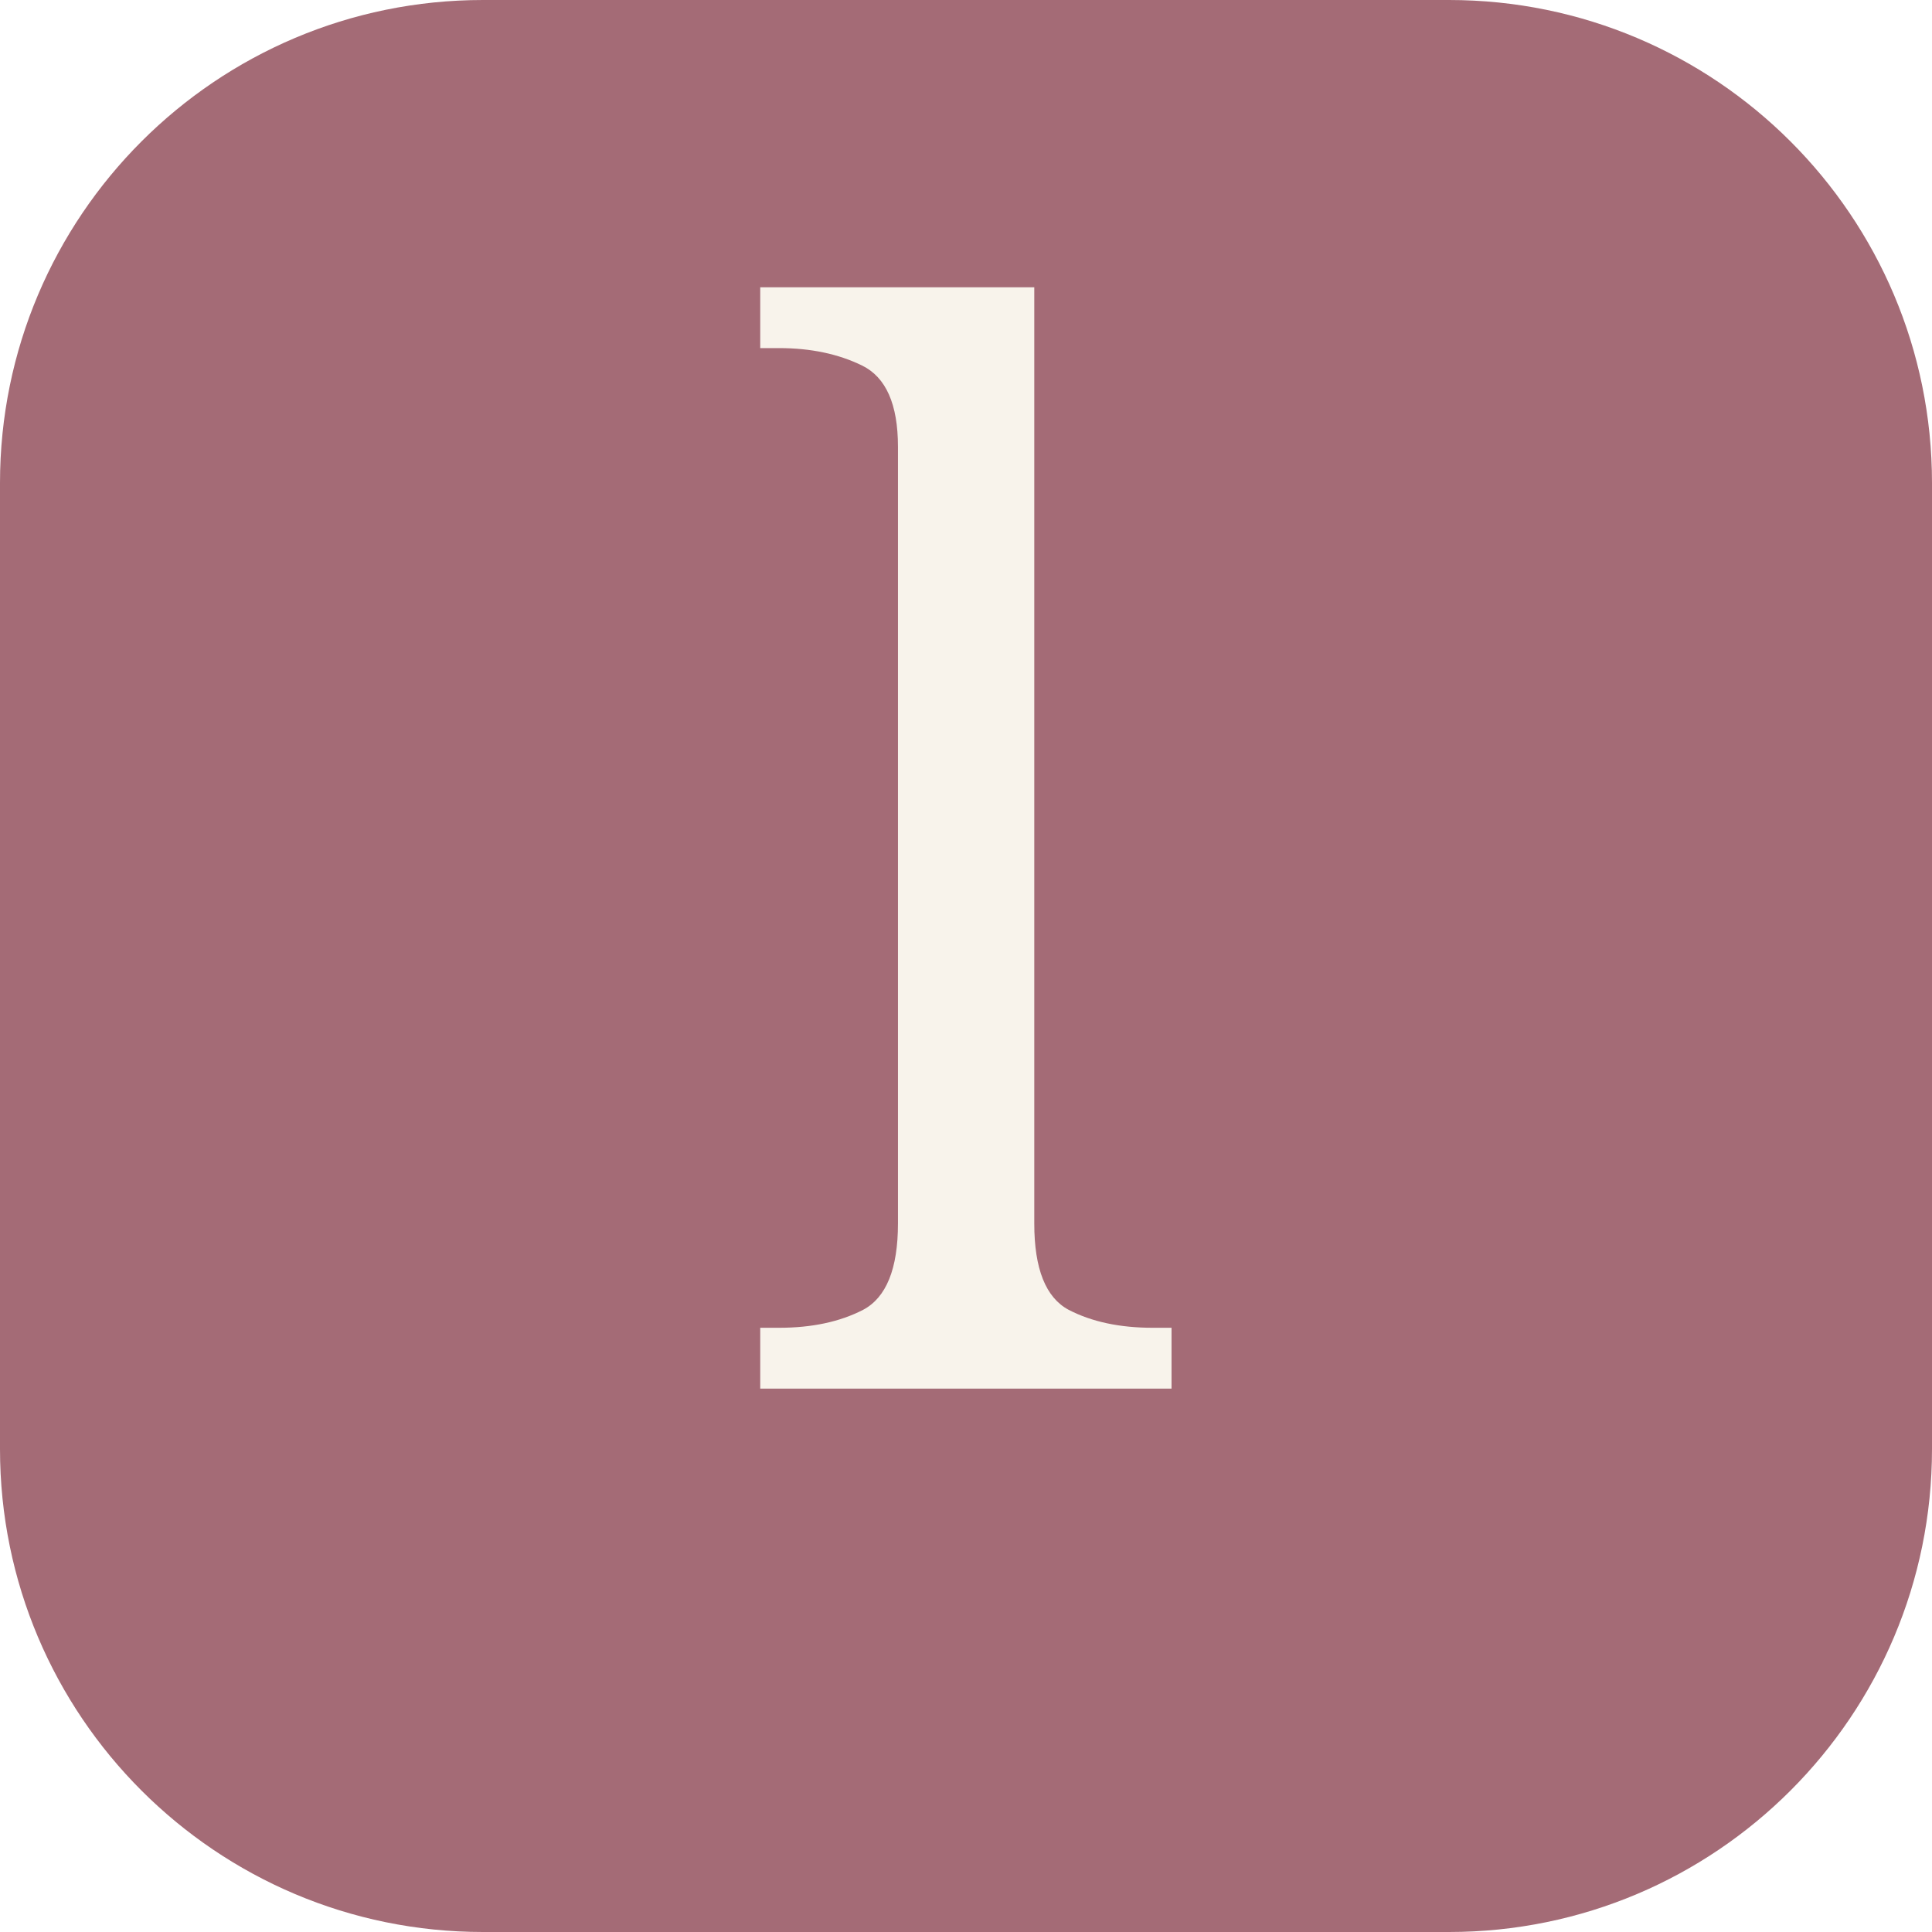
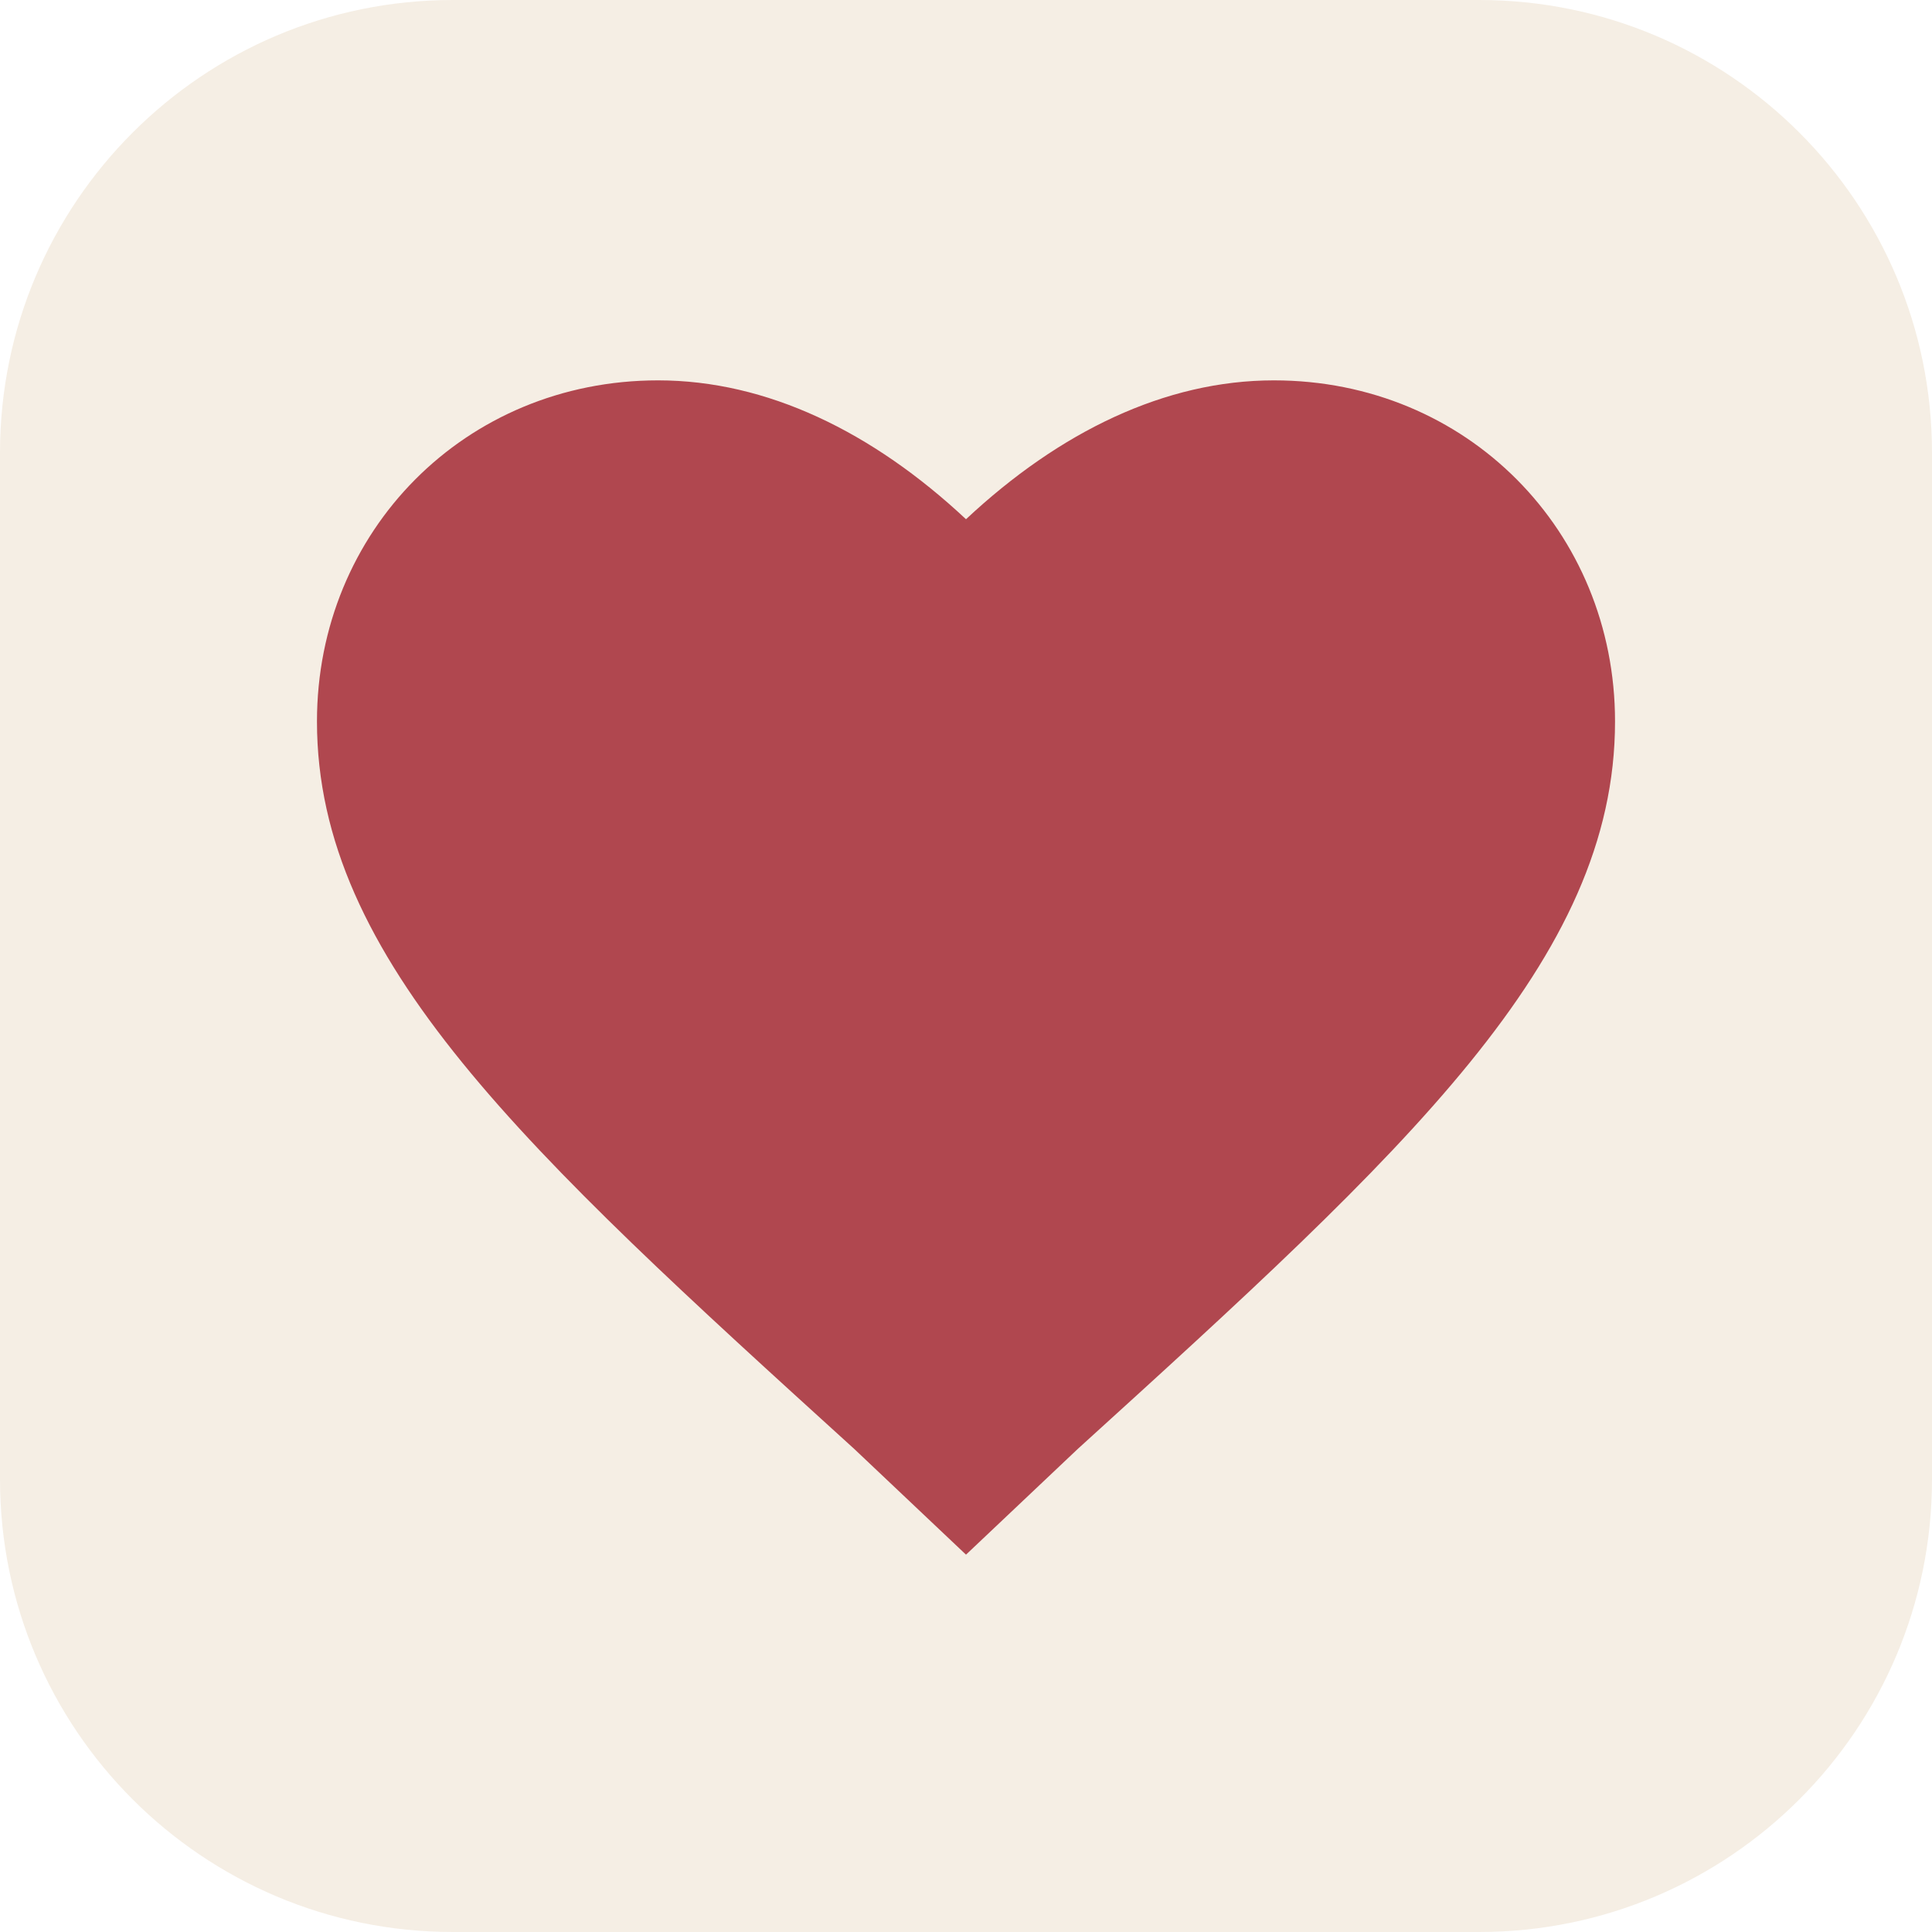
<svg xmlns="http://www.w3.org/2000/svg" viewBox="0 0 64 64">
-   <rect width="64" height="64" rx="16" fill="#a46b76" />
-   <text x="32" y="46" text-anchor="middle" font-family="Georgia,serif" font-size="48" fill="#f8f3eb">l</text>
+   <rect width="64" height="64" rx="15" fill="#f5eee4" />
+   <path d="M32 51.5 28.3 48C17.4 38.1 10.5 31.8 10.5 23.9 10.5 17.6 15.4 12.6 21.8 12.6c3.6 0 7.1 1.7 10.2 4.6 3.1-2.9 6.6-4.6 10.2-4.6 6.4 0 11.3 5 11.3 11.3 0 7.9-6.9 14.2-17.8 24.1z" fill="#b0474f" />
</svg>
